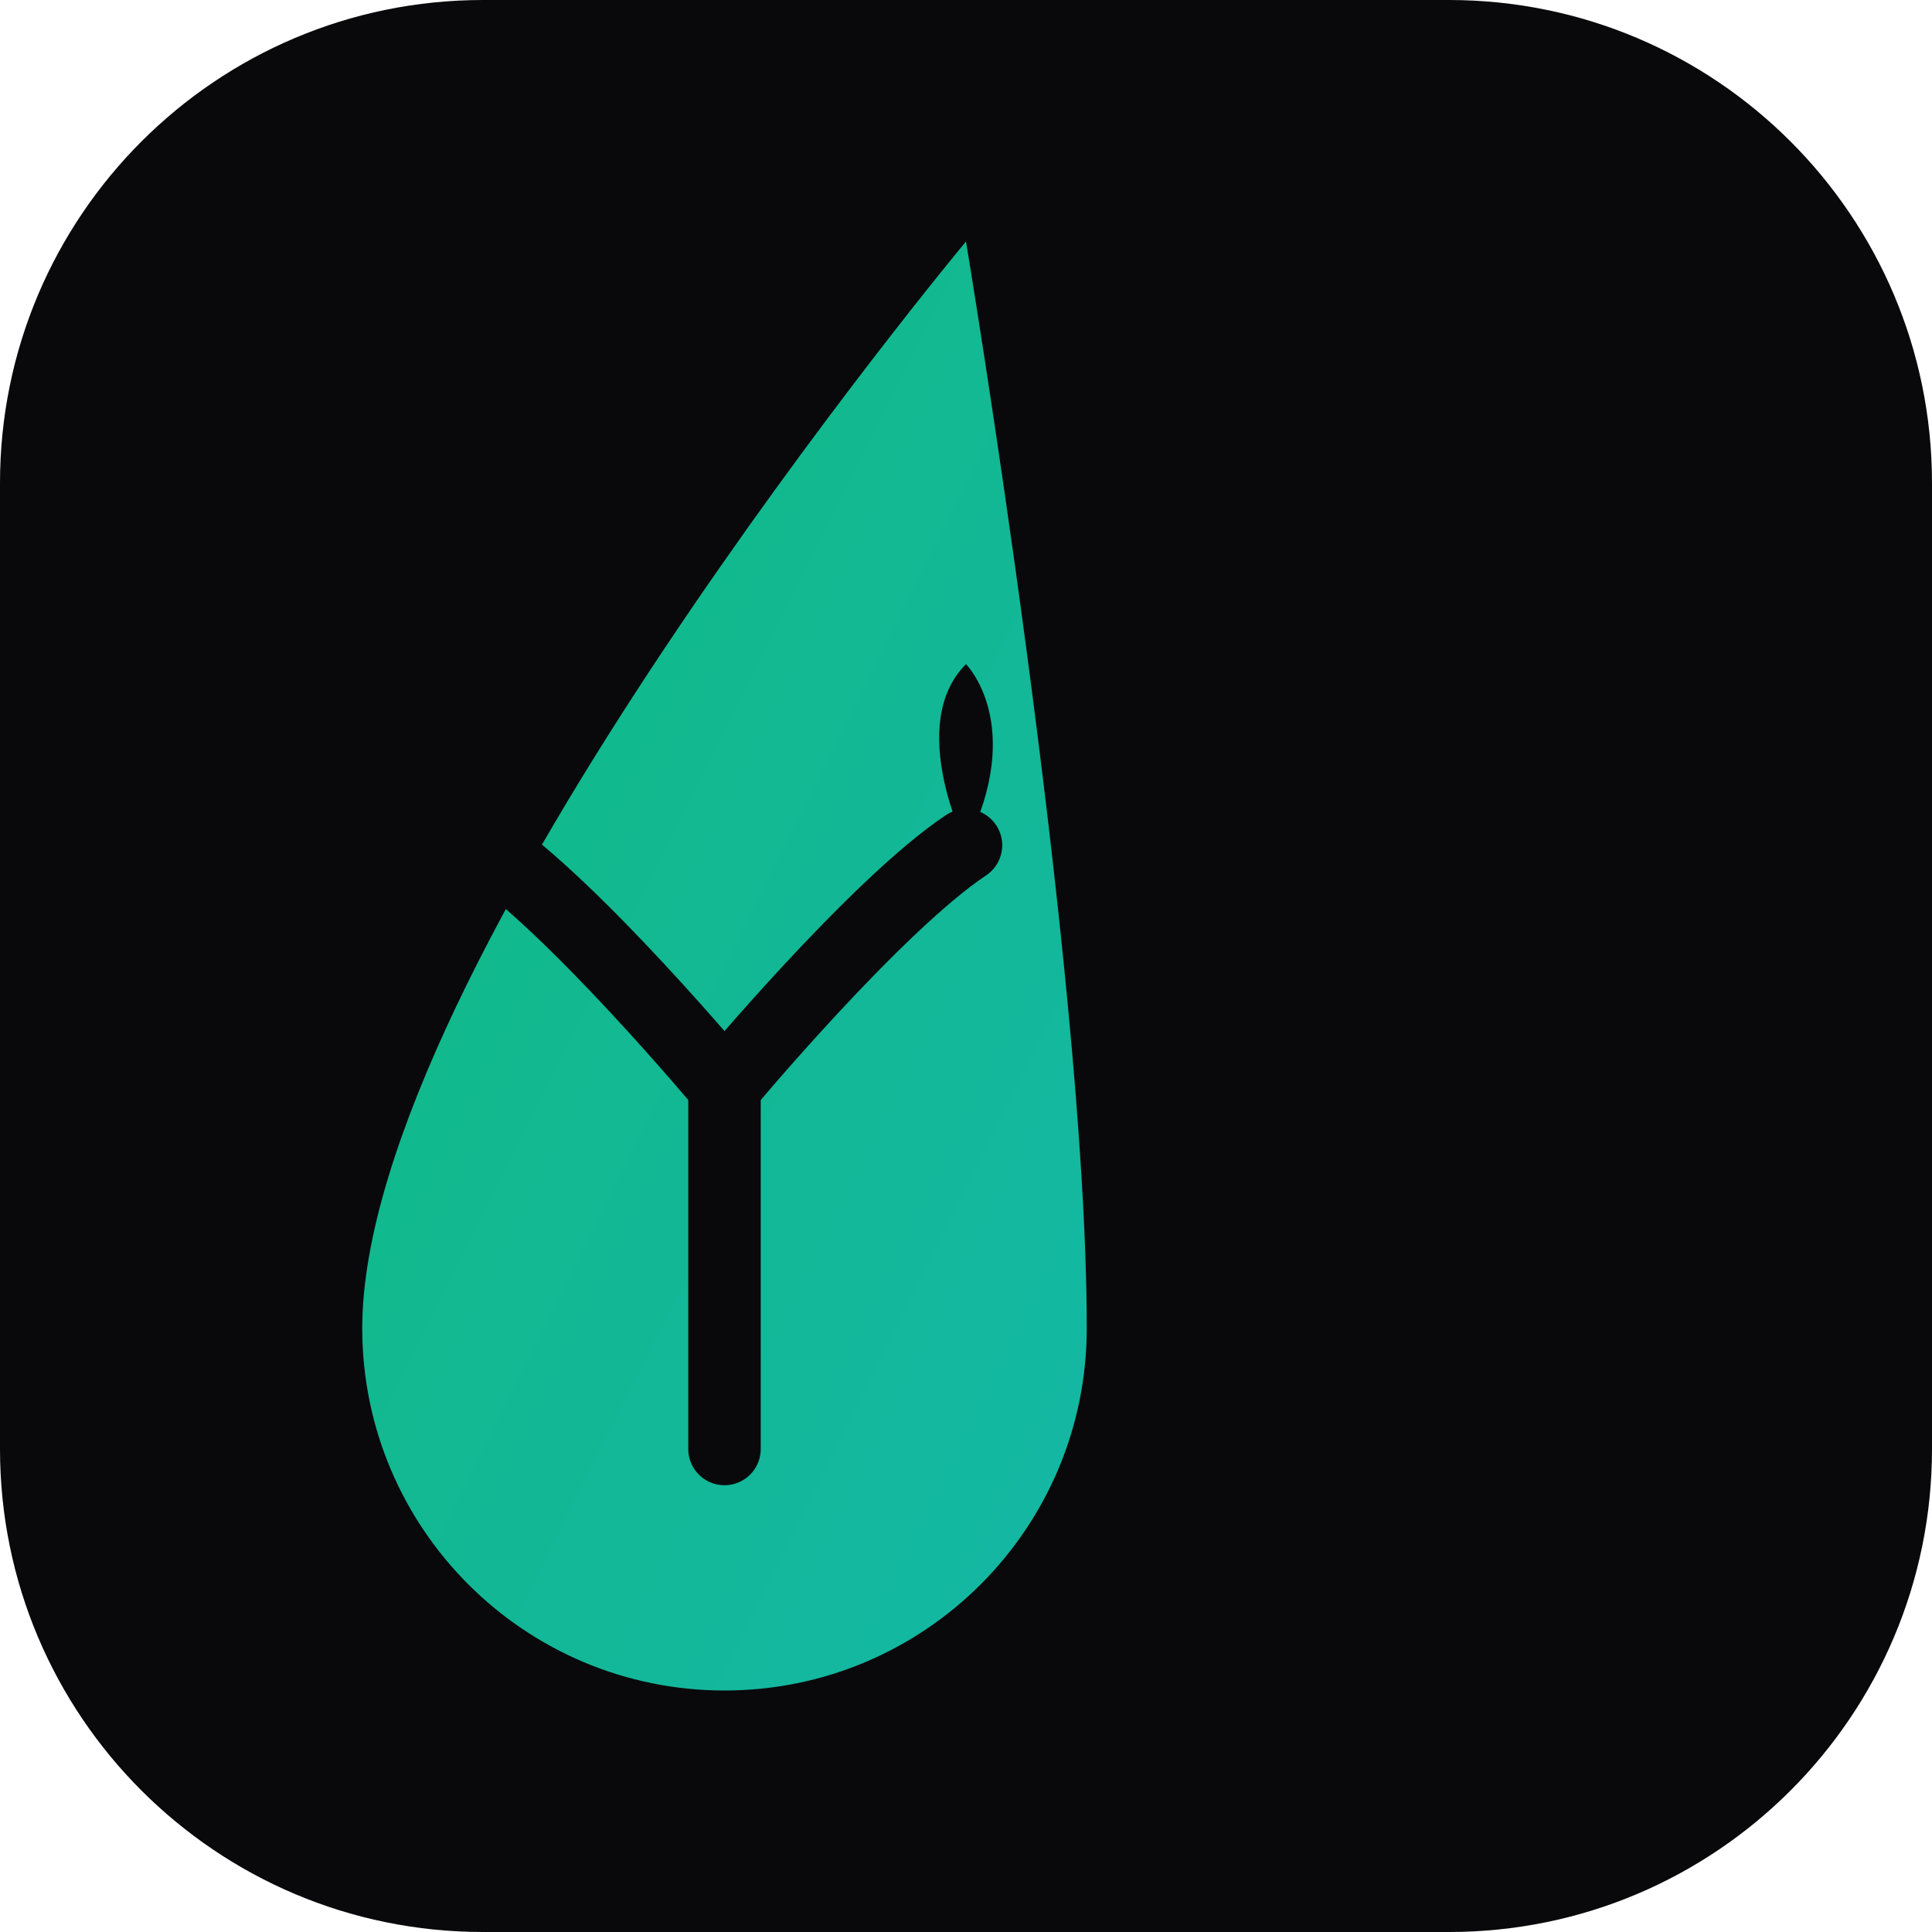
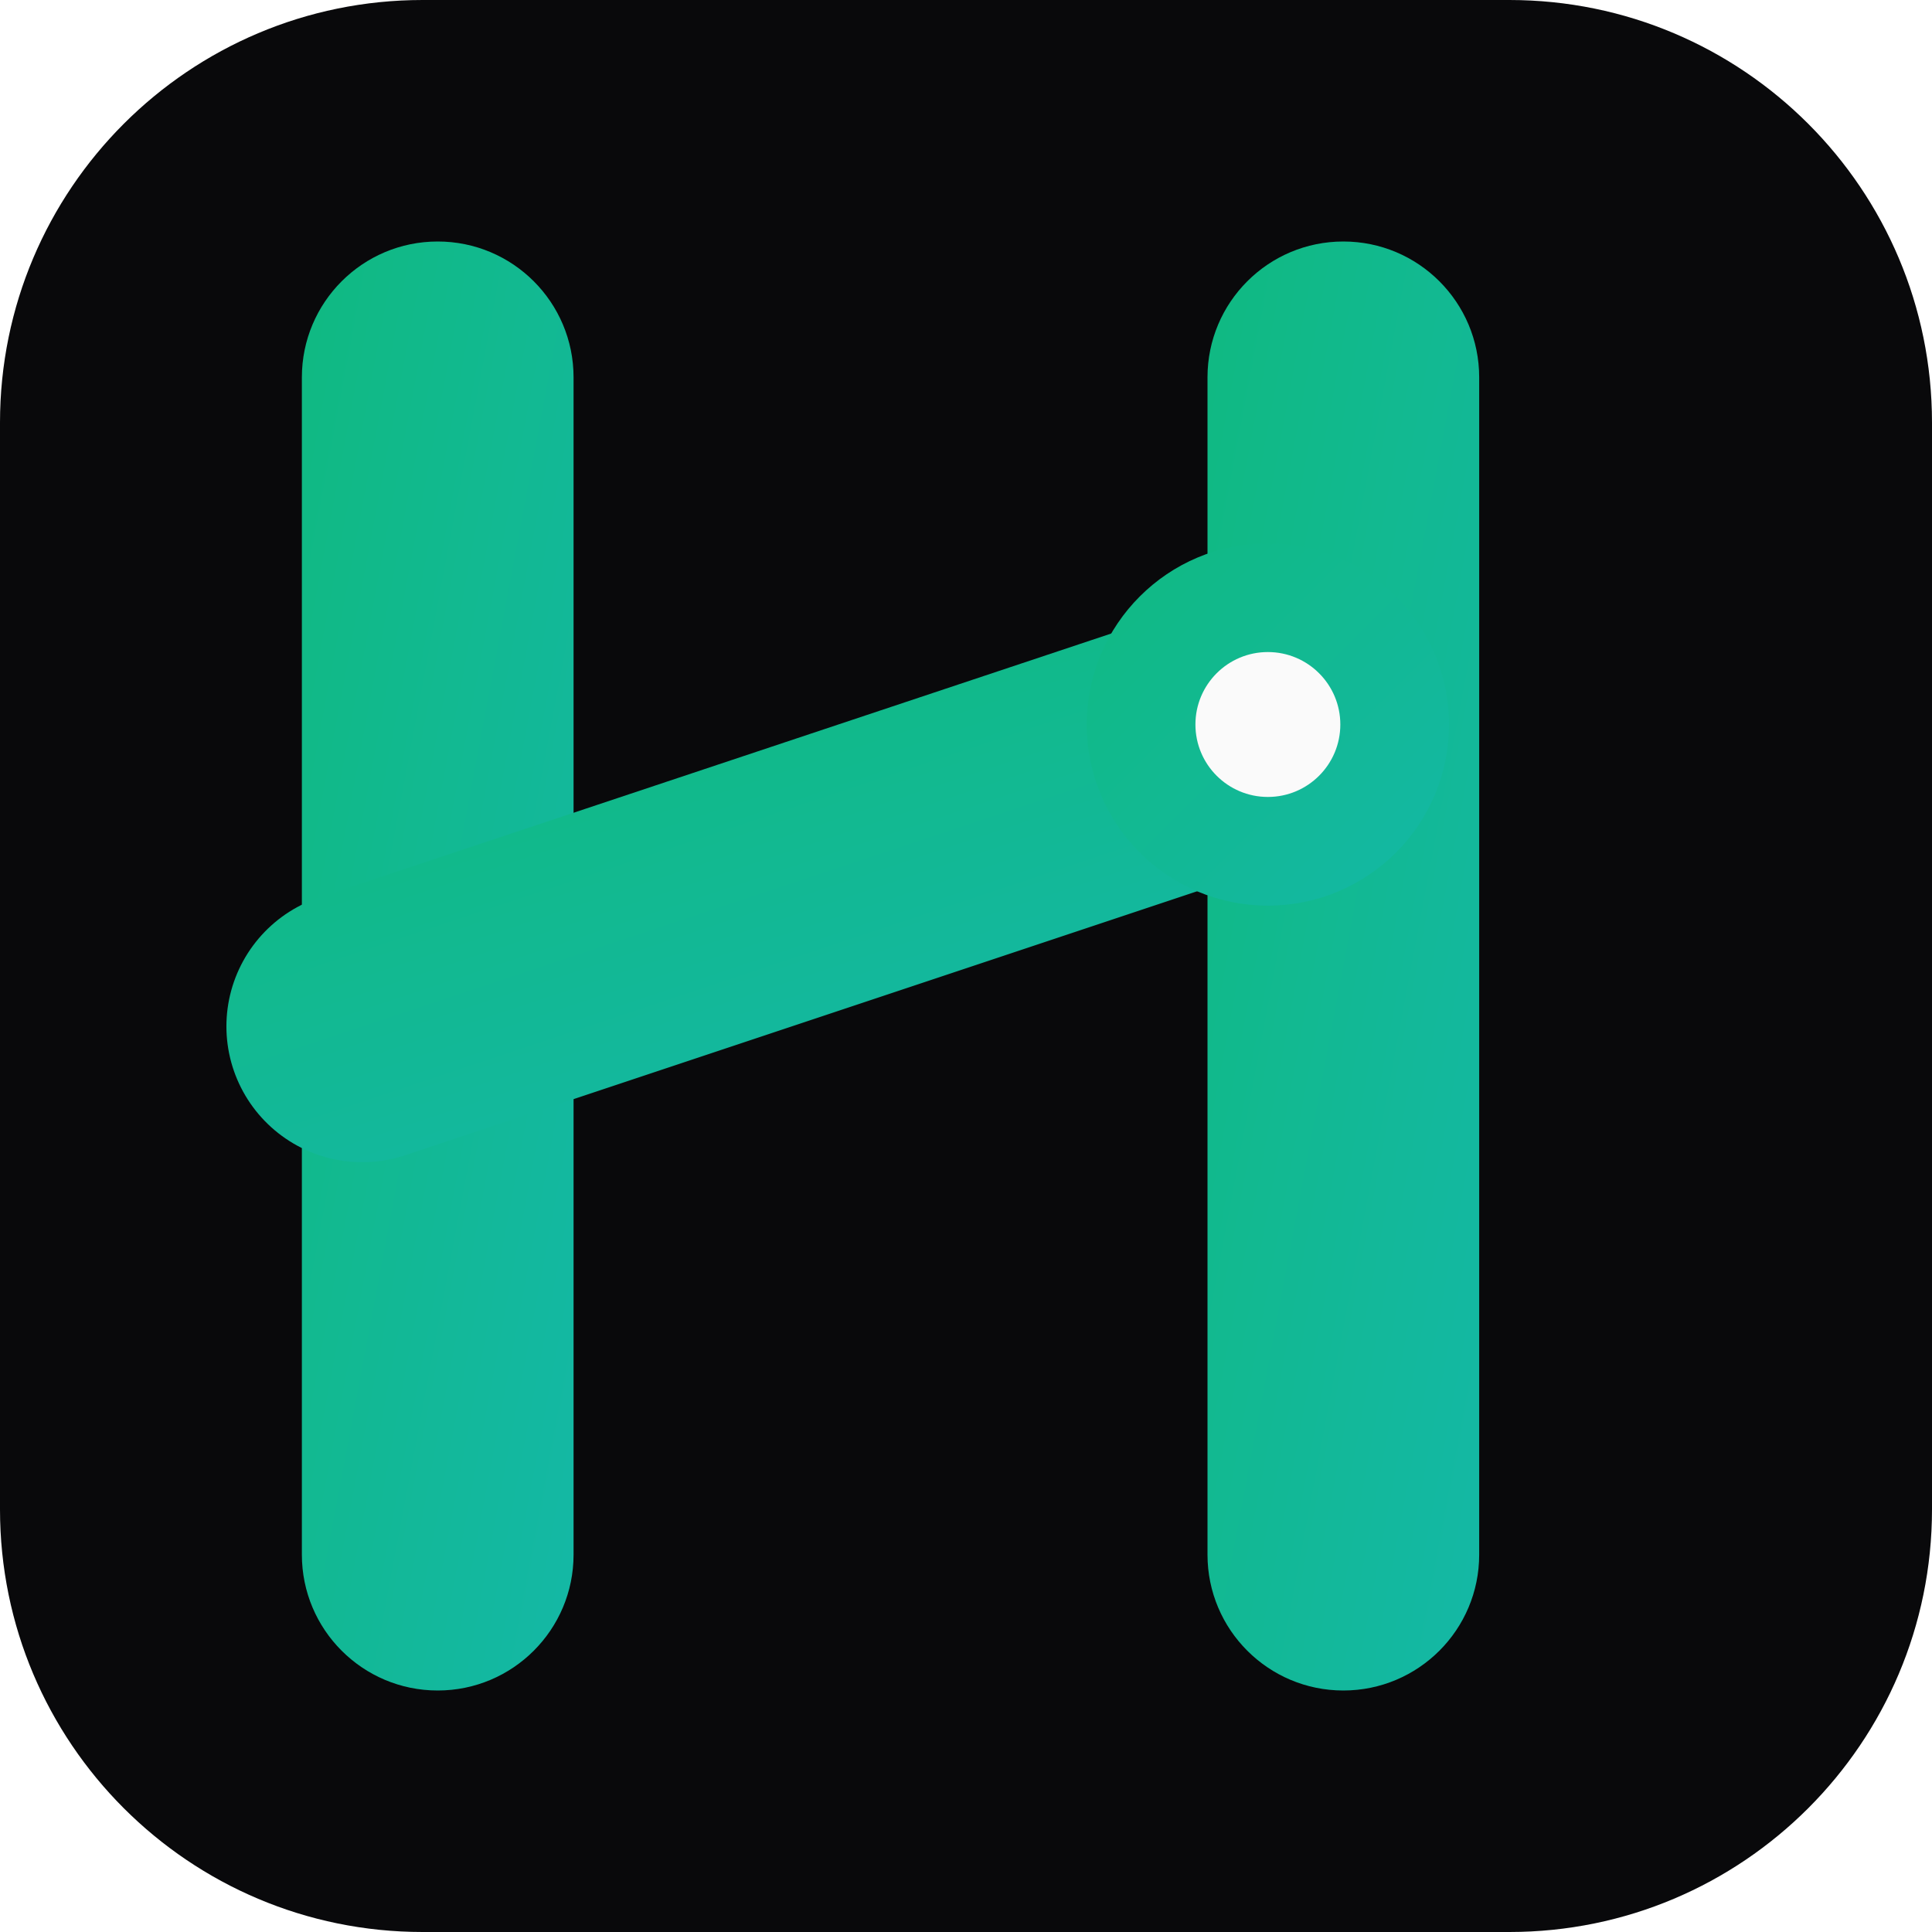
<svg xmlns="http://www.w3.org/2000/svg" viewBox="0 0 32 32" fill="none">
  <defs>
    <linearGradient id="g" x1="0" y1="0" x2="1" y2="1">
      <stop offset="0%" stop-color="#10b981" />
      <stop offset="100%" stop-color="#14b8a6" />
    </linearGradient>
  </defs>
-   <rect width="32" height="32" rx="8" fill="#09090b" />
-   <path d="M16 4C16 4 6 16 6 22C6 25.314 8.686 28 12 28C15.314 28 18 25.314 18 22C18 16 16 4 16 4Z" fill="url(#g)" />
-   <path d="M12 18C12 21.5 12 24 12 24" stroke="#09090b" stroke-width="1.2" stroke-linecap="round" />
-   <path d="M12 18C12 18 14.5 15 16 14" stroke="#09090b" stroke-width="1.2" stroke-linecap="round" />
-   <path d="M12 18C12 18 9.5 15 8 14" stroke="#09090b" stroke-width="1.2" stroke-linecap="round" />
-   <path d="M16 14C16 14 15 12 16 11C16 11 17 12 16 14Z" fill="#09090b" />
+   <rect width="32" height="32" rx="7" fill="#09090b" />
+   <g transform="translate(5, 4)">
+     <rect x="0" y="0" width="4.5" height="24" rx="2.25" fill="url(#g)" />
+     <path d="M1 13L16 8" stroke="url(#g)" stroke-width="4.5" stroke-linecap="round" />
+     <rect x="15" y="0" width="4.5" height="24" rx="2.25" fill="url(#g)" />
+     <circle cx="16" cy="8" r="3" fill="url(#g)" />
+     <circle cx="16" cy="8" r="1.2" fill="#fafafa" />
+   </g>
</svg>
